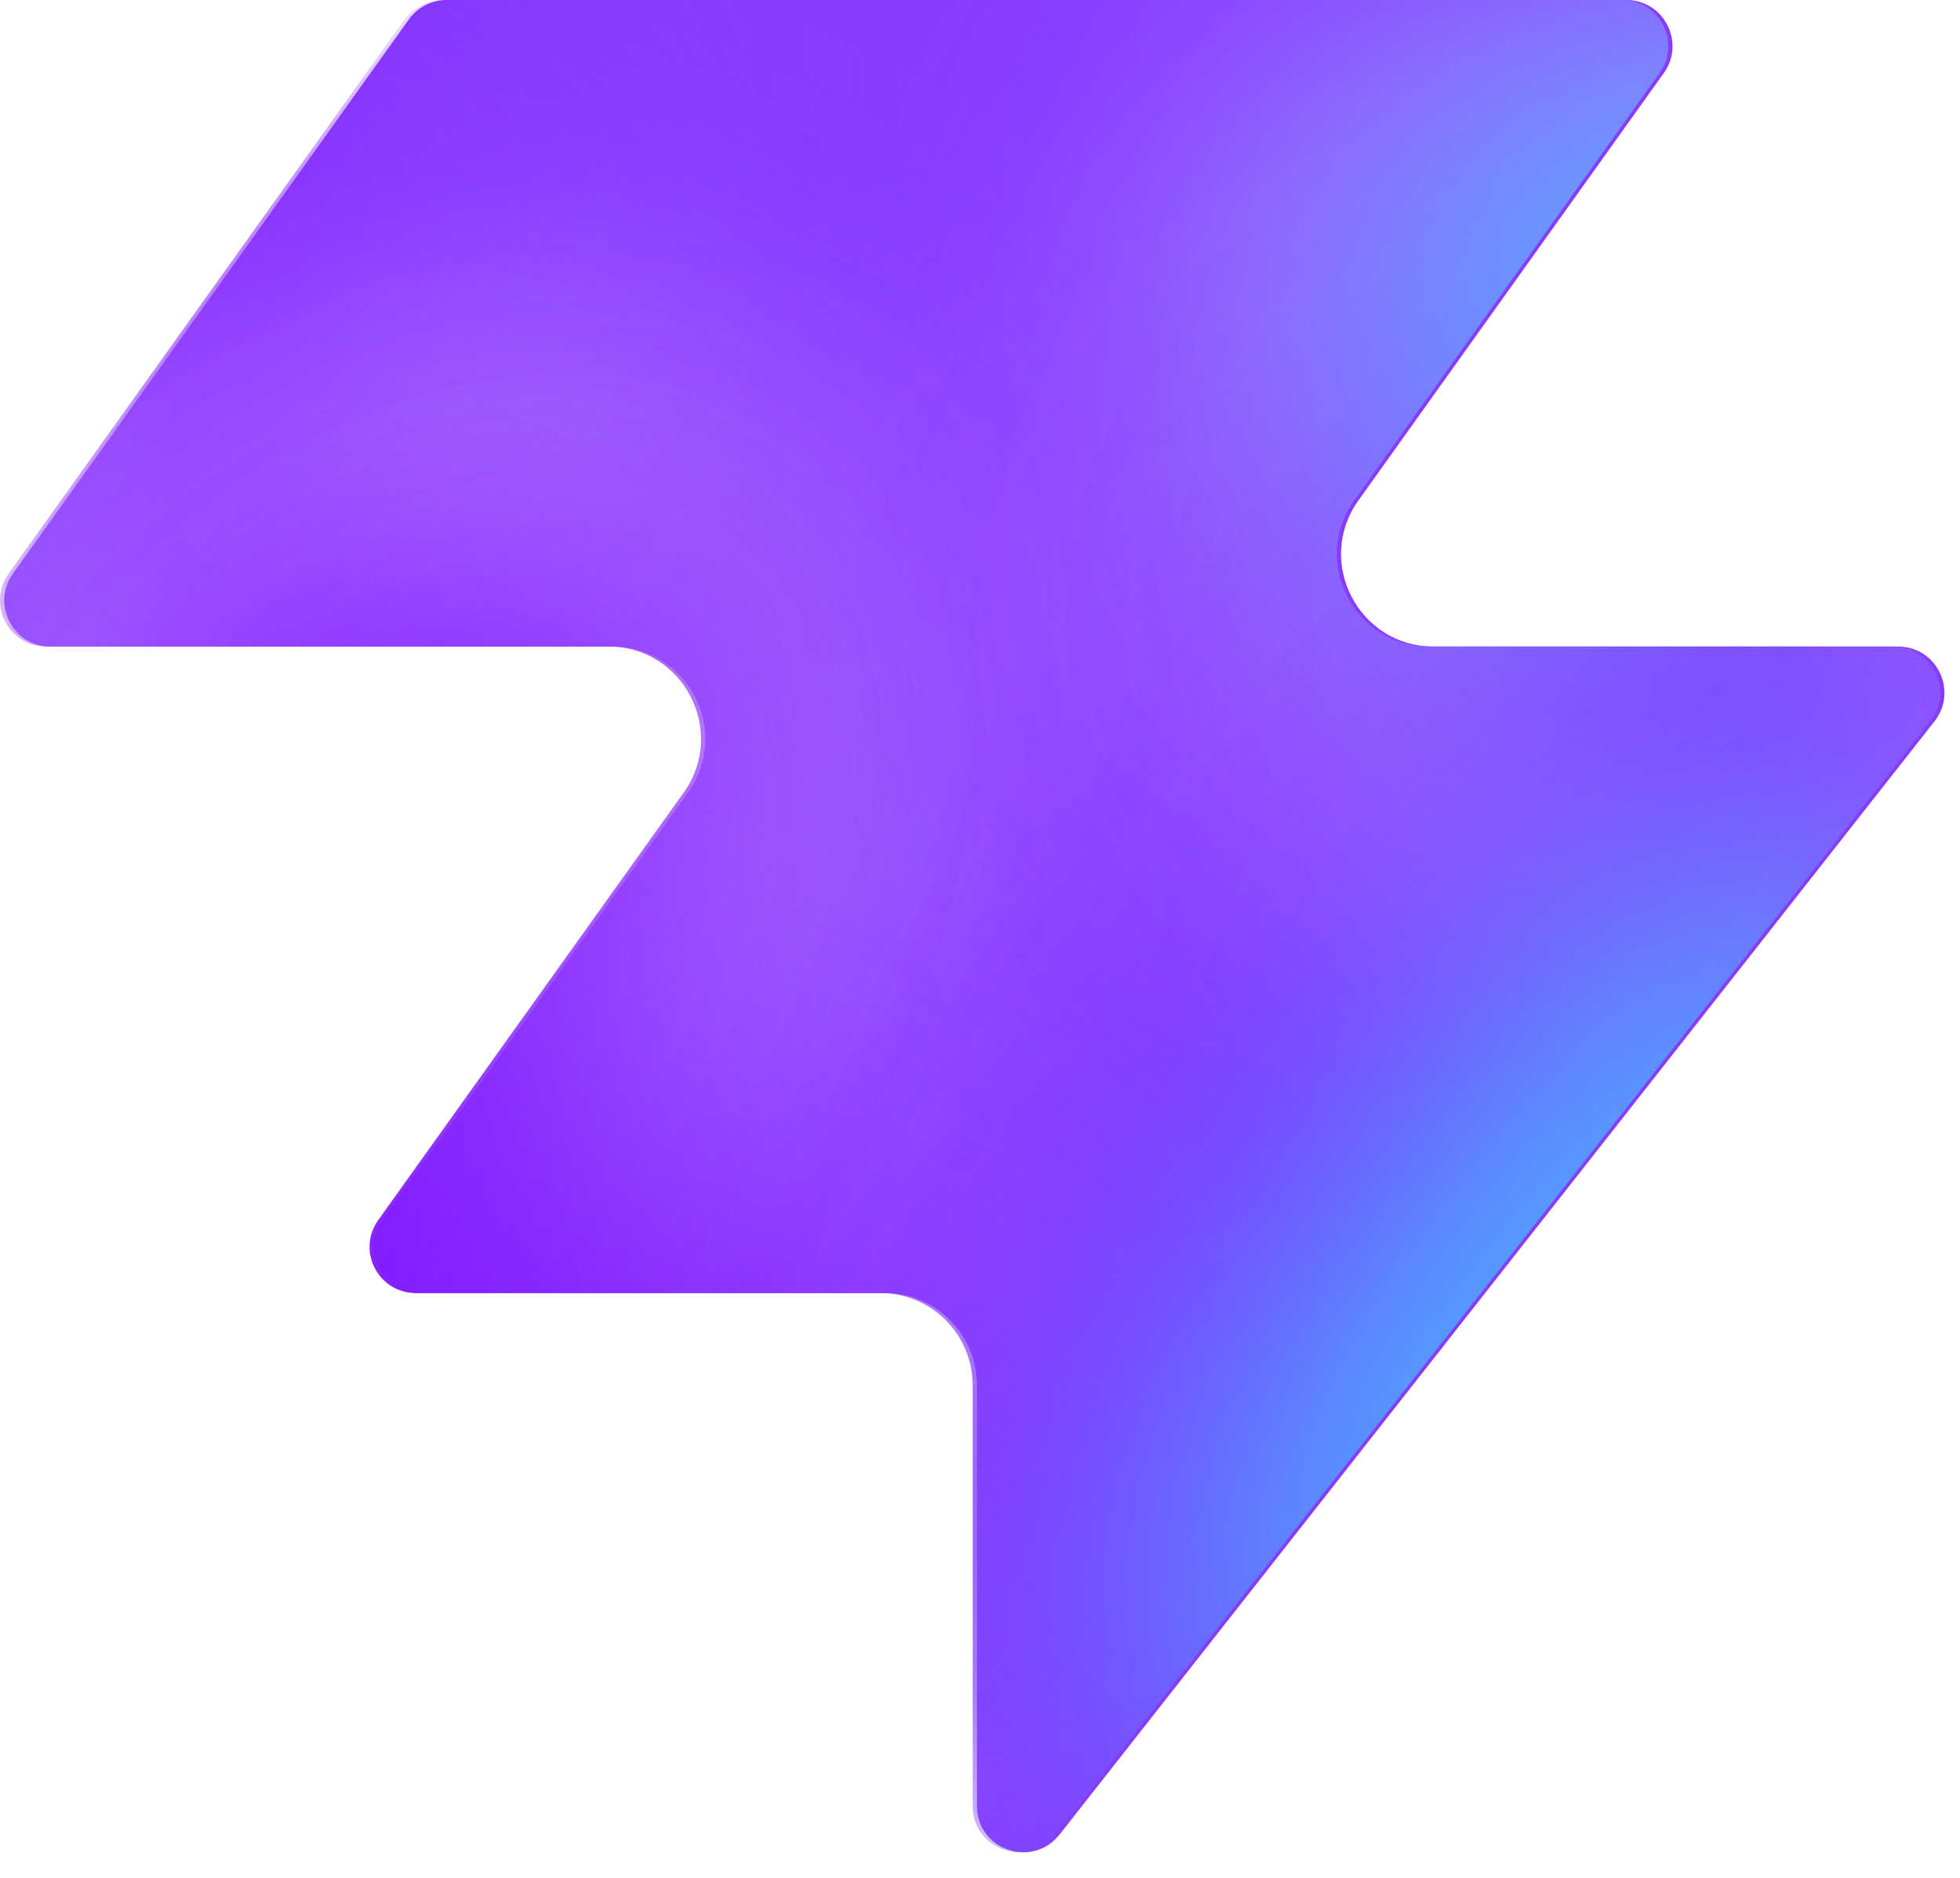
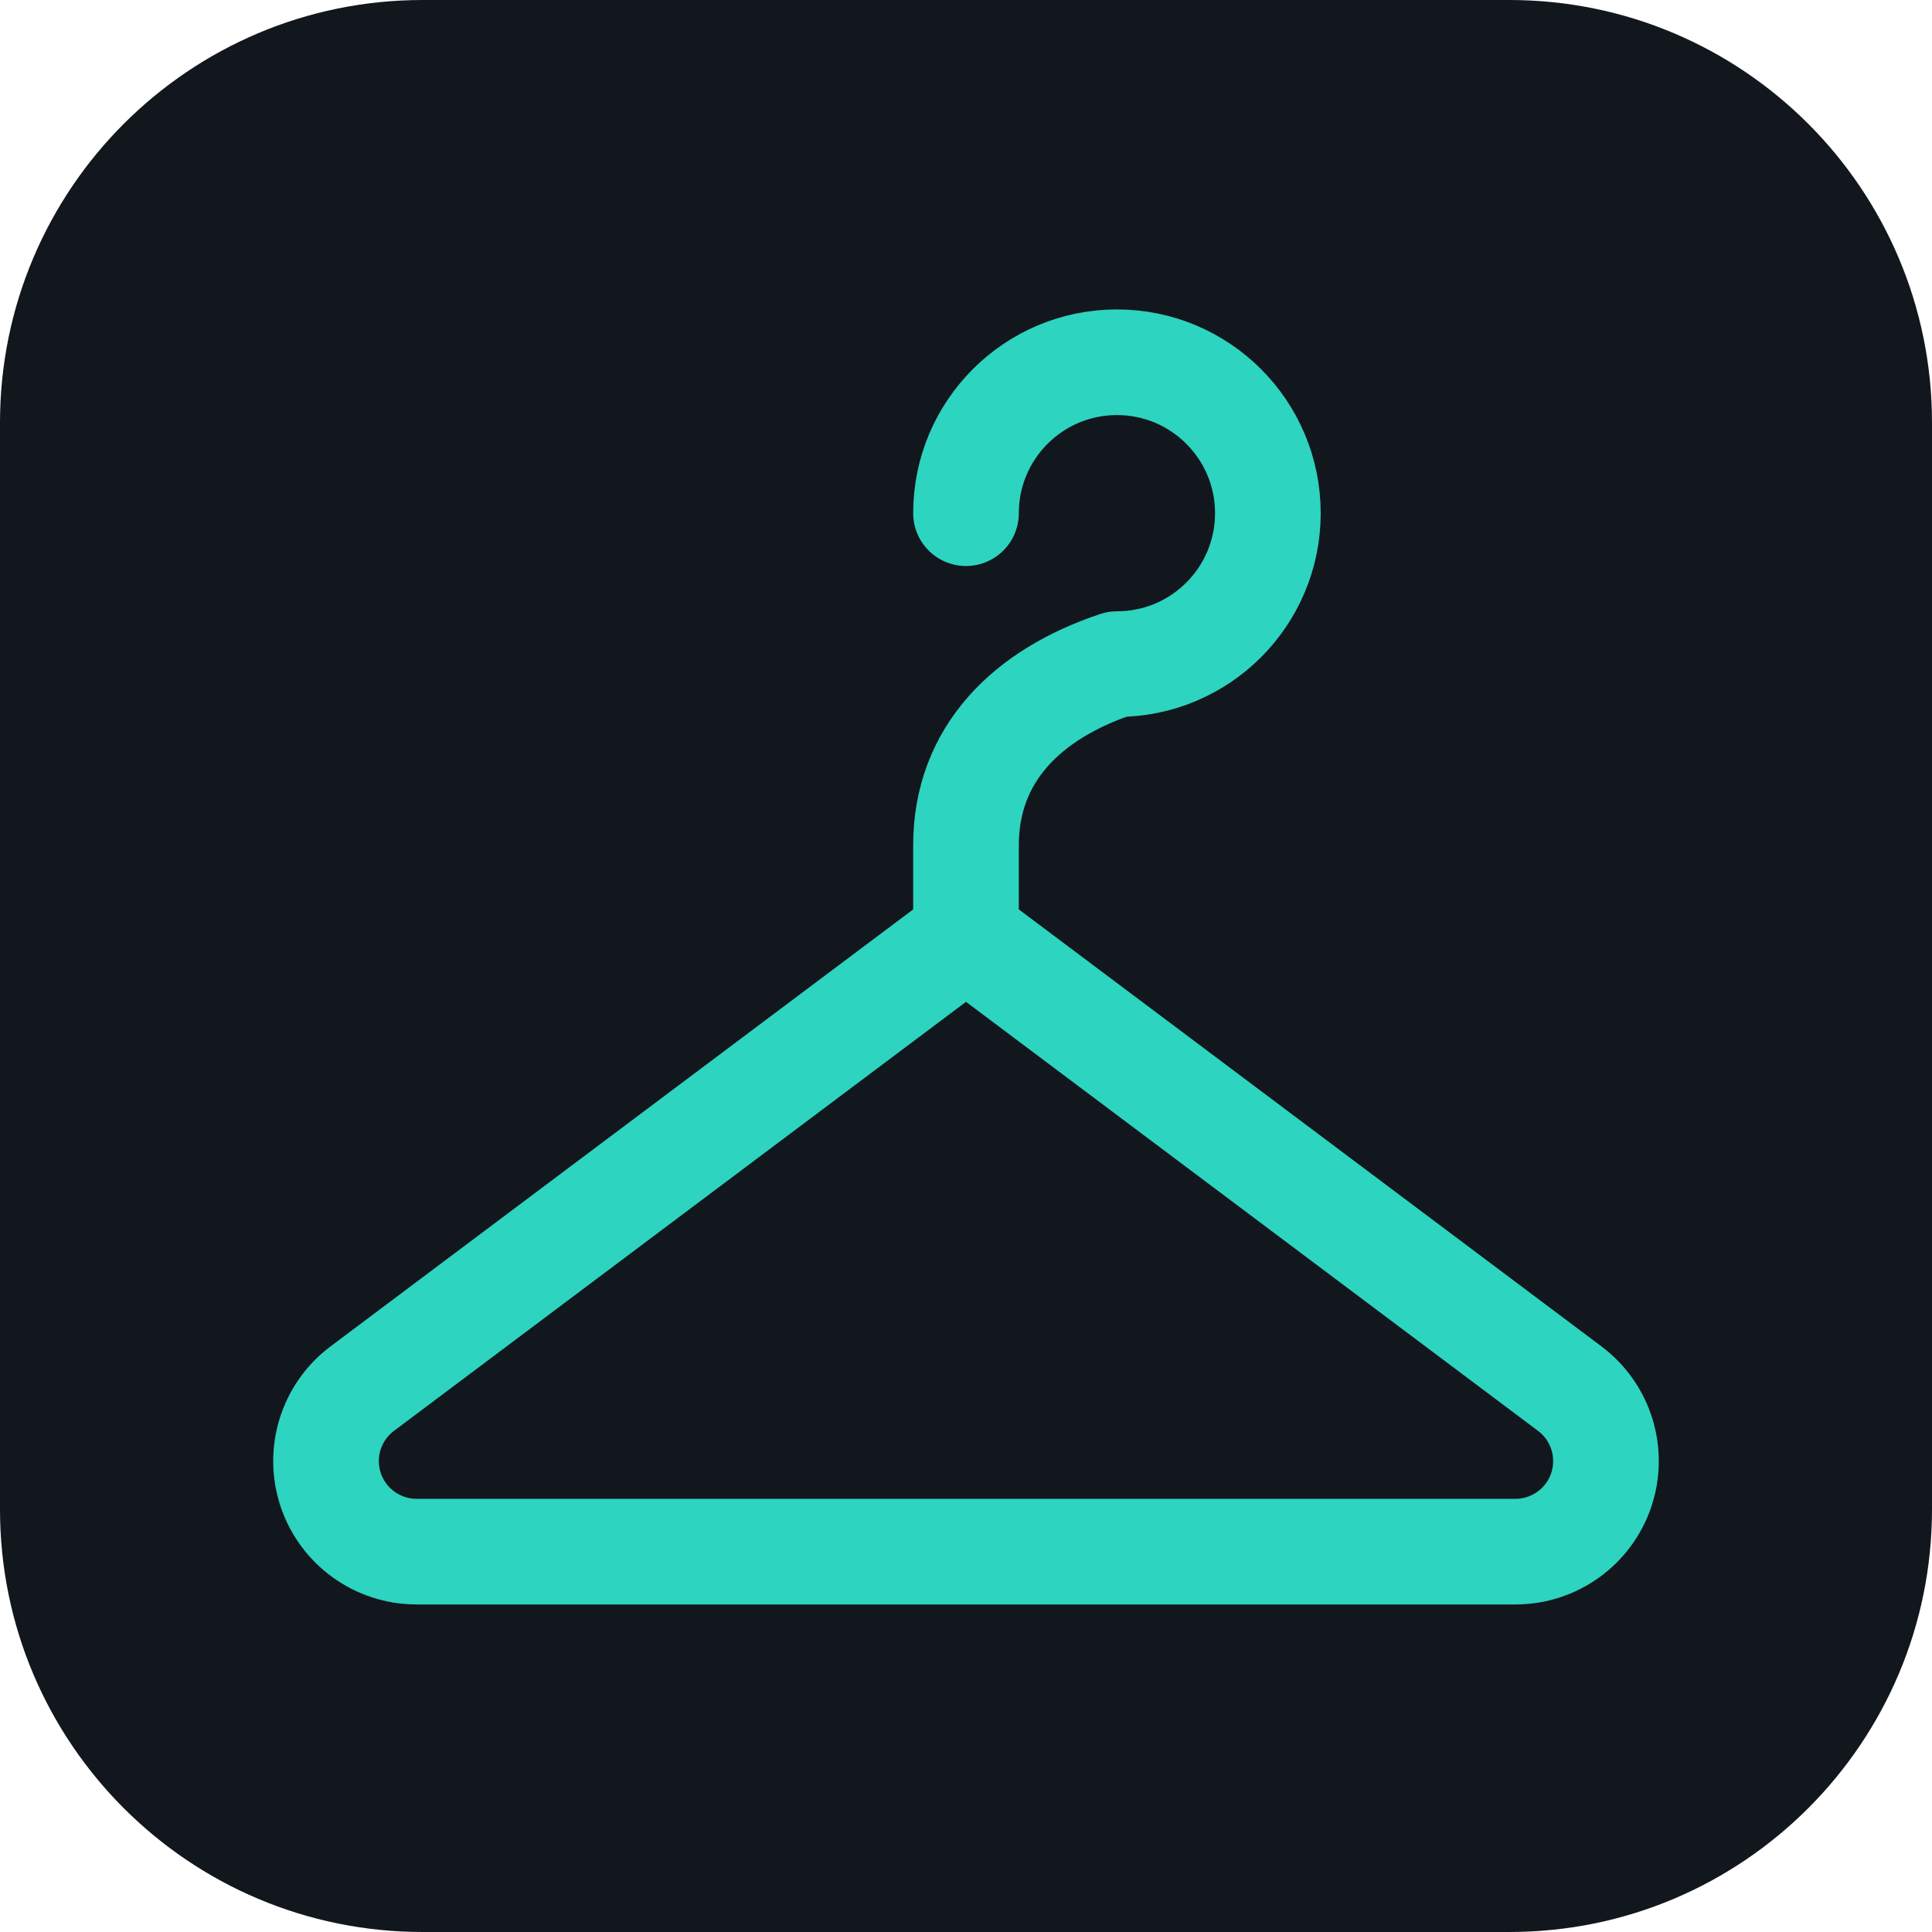
- <svg xmlns="http://www.w3.org/2000/svg" width="48" height="46" fill="none" viewBox="0 0 48 46">
-   <path fill="#863bff" d="M25.946 44.938c-.664.845-2.021.375-2.021-.698V33.937a2.26 2.26 0 0 0-2.262-2.262H10.287c-.92 0-1.456-1.04-.92-1.788l7.48-10.471c1.07-1.497 0-3.578-1.842-3.578H1.237c-.92 0-1.456-1.04-.92-1.788L10.013.474c.214-.297.556-.474.92-.474h28.894c.92 0 1.456 1.04.92 1.788l-7.48 10.471c-1.07 1.498 0 3.579 1.842 3.579h11.377c.943 0 1.473 1.088.89 1.83L25.947 44.94z" style="fill:#863bff;fill:color(display-p3 .525 .23 1);fill-opacity:1" />
-   <mask id="a" width="48" height="46" x="0" y="0" maskUnits="userSpaceOnUse" style="mask-type:alpha">
-     <path fill="#000" d="M25.842 44.938c-.664.844-2.021.375-2.021-.698V33.937a2.26 2.26 0 0 0-2.262-2.262H10.183c-.92 0-1.456-1.04-.92-1.788l7.48-10.471c1.07-1.498 0-3.579-1.842-3.579H1.133c-.92 0-1.456-1.04-.92-1.787L9.91.473c.214-.297.556-.474.92-.474h28.894c.92 0 1.456 1.04.92 1.788l-7.48 10.471c-1.07 1.498 0 3.578 1.842 3.578h11.377c.943 0 1.473 1.088.89 1.832L25.843 44.94z" style="fill:#000;fill-opacity:1" />
-   </mask>
-   <g mask="url(#a)">
-     <g filter="url(#b)">
-       <ellipse cx="5.508" cy="14.704" fill="#ede6ff" rx="5.508" ry="14.704" style="fill:#ede6ff;fill:color(display-p3 .927 .903 1);fill-opacity:1" transform="matrix(.00324 1 1 -.00324 -4.47 31.516)" />
-     </g>
-     <g filter="url(#c)">
-       <ellipse cx="10.399" cy="29.851" fill="#ede6ff" rx="10.399" ry="29.851" style="fill:#ede6ff;fill:color(display-p3 .927 .903 1);fill-opacity:1" transform="matrix(.00324 1 1 -.00324 -39.328 7.883)" />
-     </g>
-     <g filter="url(#d)">
-       <ellipse cx="5.508" cy="30.487" fill="#7e14ff" rx="5.508" ry="30.487" style="fill:#7e14ff;fill:color(display-p3 .492 .077 1);fill-opacity:1" transform="rotate(89.814 -25.913 -14.639)scale(1 -1)" />
-     </g>
-     <g filter="url(#e)">
-       <ellipse cx="5.508" cy="30.599" fill="#7e14ff" rx="5.508" ry="30.599" style="fill:#7e14ff;fill:color(display-p3 .492 .077 1);fill-opacity:1" transform="rotate(89.814 -32.644 -3.334)scale(1 -1)" />
-     </g>
-     <g filter="url(#f)">
-       <ellipse cx="5.508" cy="30.599" fill="#7e14ff" rx="5.508" ry="30.599" style="fill:#7e14ff;fill:color(display-p3 .492 .077 1);fill-opacity:1" transform="matrix(.00324 1 1 -.00324 -34.34 30.47)" />
-     </g>
-     <g filter="url(#g)">
-       <ellipse cx="14.072" cy="22.078" fill="#ede6ff" rx="14.072" ry="22.078" style="fill:#ede6ff;fill:color(display-p3 .927 .903 1);fill-opacity:1" transform="rotate(93.35 24.506 48.493)scale(-1 1)" />
-     </g>
-     <g filter="url(#h)">
-       <ellipse cx="3.47" cy="21.501" fill="#7e14ff" rx="3.47" ry="21.501" style="fill:#7e14ff;fill:color(display-p3 .492 .077 1);fill-opacity:1" transform="rotate(89.009 28.708 47.59)scale(-1 1)" />
-     </g>
-     <g filter="url(#i)">
-       <ellipse cx="3.47" cy="21.501" fill="#7e14ff" rx="3.47" ry="21.501" style="fill:#7e14ff;fill:color(display-p3 .492 .077 1);fill-opacity:1" transform="rotate(89.009 28.708 47.59)scale(-1 1)" />
-     </g>
-     <g filter="url(#j)">
-       <ellipse cx=".387" cy="8.972" fill="#7e14ff" rx="4.407" ry="29.108" style="fill:#7e14ff;fill:color(display-p3 .492 .077 1);fill-opacity:1" transform="rotate(39.51 .387 8.972)" />
-     </g>
-     <g filter="url(#k)">
-       <ellipse cx="47.523" cy="-6.092" fill="#7e14ff" rx="4.407" ry="29.108" style="fill:#7e14ff;fill:color(display-p3 .492 .077 1);fill-opacity:1" transform="rotate(37.892 47.523 -6.092)" />
-     </g>
-     <g filter="url(#l)">
-       <ellipse cx="41.412" cy="6.333" fill="#47bfff" rx="5.971" ry="9.665" style="fill:#47bfff;fill:color(display-p3 .28 .748 1);fill-opacity:1" transform="rotate(37.892 41.412 6.333)" />
-     </g>
-     <g filter="url(#m)">
-       <ellipse cx="-1.879" cy="38.332" fill="#7e14ff" rx="4.407" ry="29.108" style="fill:#7e14ff;fill:color(display-p3 .492 .077 1);fill-opacity:1" transform="rotate(37.892 -1.88 38.332)" />
-     </g>
-     <g filter="url(#n)">
-       <ellipse cx="-1.879" cy="38.332" fill="#7e14ff" rx="4.407" ry="29.108" style="fill:#7e14ff;fill:color(display-p3 .492 .077 1);fill-opacity:1" transform="rotate(37.892 -1.88 38.332)" />
-     </g>
-     <g filter="url(#o)">
-       <ellipse cx="35.651" cy="29.907" fill="#7e14ff" rx="4.407" ry="29.108" style="fill:#7e14ff;fill:color(display-p3 .492 .077 1);fill-opacity:1" transform="rotate(37.892 35.651 29.907)" />
-     </g>
-     <g filter="url(#p)">
-       <ellipse cx="38.418" cy="32.4" fill="#47bfff" rx="5.971" ry="15.297" style="fill:#47bfff;fill:color(display-p3 .28 .748 1);fill-opacity:1" transform="rotate(37.892 38.418 32.4)" />
-     </g>
-   </g>
-   <defs>
-     <filter id="b" width="60.045" height="41.654" x="-19.77" y="16.149" color-interpolation-filters="sRGB" filterUnits="userSpaceOnUse">
-       <feFlood flood-opacity="0" result="BackgroundImageFix" />
-       <feBlend in="SourceGraphic" in2="BackgroundImageFix" result="shape" />
-       <feGaussianBlur result="effect1_foregroundBlur_2002_17158" stdDeviation="7.659" />
-     </filter>
-     <filter id="c" width="90.34" height="51.437" x="-54.613" y="-7.533" color-interpolation-filters="sRGB" filterUnits="userSpaceOnUse">
-       <feFlood flood-opacity="0" result="BackgroundImageFix" />
-       <feBlend in="SourceGraphic" in2="BackgroundImageFix" result="shape" />
-       <feGaussianBlur result="effect1_foregroundBlur_2002_17158" stdDeviation="7.659" />
-     </filter>
-     <filter id="d" width="79.355" height="29.4" x="-49.64" y="2.03" color-interpolation-filters="sRGB" filterUnits="userSpaceOnUse">
-       <feFlood flood-opacity="0" result="BackgroundImageFix" />
-       <feBlend in="SourceGraphic" in2="BackgroundImageFix" result="shape" />
-       <feGaussianBlur result="effect1_foregroundBlur_2002_17158" stdDeviation="4.596" />
-     </filter>
-     <filter id="e" width="79.579" height="29.4" x="-45.045" y="20.029" color-interpolation-filters="sRGB" filterUnits="userSpaceOnUse">
-       <feFlood flood-opacity="0" result="BackgroundImageFix" />
-       <feBlend in="SourceGraphic" in2="BackgroundImageFix" result="shape" />
-       <feGaussianBlur result="effect1_foregroundBlur_2002_17158" stdDeviation="4.596" />
-     </filter>
-     <filter id="f" width="79.579" height="29.4" x="-43.513" y="21.178" color-interpolation-filters="sRGB" filterUnits="userSpaceOnUse">
-       <feFlood flood-opacity="0" result="BackgroundImageFix" />
-       <feBlend in="SourceGraphic" in2="BackgroundImageFix" result="shape" />
-       <feGaussianBlur result="effect1_foregroundBlur_2002_17158" stdDeviation="4.596" />
-     </filter>
-     <filter id="g" width="74.749" height="58.852" x="15.756" y="-17.901" color-interpolation-filters="sRGB" filterUnits="userSpaceOnUse">
-       <feFlood flood-opacity="0" result="BackgroundImageFix" />
-       <feBlend in="SourceGraphic" in2="BackgroundImageFix" result="shape" />
-       <feGaussianBlur result="effect1_foregroundBlur_2002_17158" stdDeviation="7.659" />
-     </filter>
-     <filter id="h" width="61.377" height="25.362" x="23.548" y="2.284" color-interpolation-filters="sRGB" filterUnits="userSpaceOnUse">
-       <feFlood flood-opacity="0" result="BackgroundImageFix" />
-       <feBlend in="SourceGraphic" in2="BackgroundImageFix" result="shape" />
-       <feGaussianBlur result="effect1_foregroundBlur_2002_17158" stdDeviation="4.596" />
-     </filter>
-     <filter id="i" width="61.377" height="25.362" x="23.548" y="2.284" color-interpolation-filters="sRGB" filterUnits="userSpaceOnUse">
-       <feFlood flood-opacity="0" result="BackgroundImageFix" />
-       <feBlend in="SourceGraphic" in2="BackgroundImageFix" result="shape" />
-       <feGaussianBlur result="effect1_foregroundBlur_2002_17158" stdDeviation="4.596" />
-     </filter>
-     <filter id="j" width="56.045" height="63.649" x="-27.636" y="-22.853" color-interpolation-filters="sRGB" filterUnits="userSpaceOnUse">
-       <feFlood flood-opacity="0" result="BackgroundImageFix" />
-       <feBlend in="SourceGraphic" in2="BackgroundImageFix" result="shape" />
-       <feGaussianBlur result="effect1_foregroundBlur_2002_17158" stdDeviation="4.596" />
-     </filter>
-     <filter id="k" width="54.814" height="64.646" x="20.116" y="-38.415" color-interpolation-filters="sRGB" filterUnits="userSpaceOnUse">
-       <feFlood flood-opacity="0" result="BackgroundImageFix" />
-       <feBlend in="SourceGraphic" in2="BackgroundImageFix" result="shape" />
-       <feGaussianBlur result="effect1_foregroundBlur_2002_17158" stdDeviation="4.596" />
-     </filter>
-     <filter id="l" width="33.541" height="35.313" x="24.641" y="-11.323" color-interpolation-filters="sRGB" filterUnits="userSpaceOnUse">
-       <feFlood flood-opacity="0" result="BackgroundImageFix" />
-       <feBlend in="SourceGraphic" in2="BackgroundImageFix" result="shape" />
-       <feGaussianBlur result="effect1_foregroundBlur_2002_17158" stdDeviation="4.596" />
-     </filter>
-     <filter id="m" width="54.814" height="64.646" x="-29.286" y="6.009" color-interpolation-filters="sRGB" filterUnits="userSpaceOnUse">
-       <feFlood flood-opacity="0" result="BackgroundImageFix" />
-       <feBlend in="SourceGraphic" in2="BackgroundImageFix" result="shape" />
-       <feGaussianBlur result="effect1_foregroundBlur_2002_17158" stdDeviation="4.596" />
-     </filter>
-     <filter id="n" width="54.814" height="64.646" x="-29.286" y="6.009" color-interpolation-filters="sRGB" filterUnits="userSpaceOnUse">
-       <feFlood flood-opacity="0" result="BackgroundImageFix" />
-       <feBlend in="SourceGraphic" in2="BackgroundImageFix" result="shape" />
-       <feGaussianBlur result="effect1_foregroundBlur_2002_17158" stdDeviation="4.596" />
-     </filter>
-     <filter id="o" width="54.814" height="64.646" x="8.244" y="-2.416" color-interpolation-filters="sRGB" filterUnits="userSpaceOnUse">
-       <feFlood flood-opacity="0" result="BackgroundImageFix" />
-       <feBlend in="SourceGraphic" in2="BackgroundImageFix" result="shape" />
-       <feGaussianBlur result="effect1_foregroundBlur_2002_17158" stdDeviation="4.596" />
-     </filter>
-     <filter id="p" width="39.409" height="43.623" x="18.713" y="10.588" color-interpolation-filters="sRGB" filterUnits="userSpaceOnUse">
-       <feFlood flood-opacity="0" result="BackgroundImageFix" />
-       <feBlend in="SourceGraphic" in2="BackgroundImageFix" result="shape" />
-       <feGaussianBlur result="effect1_foregroundBlur_2002_17158" stdDeviation="4.596" />
-     </filter>
-   </defs>
+ <svg xmlns="http://www.w3.org/2000/svg" viewBox="0 0 64 64">
+   <rect width="64" height="64" rx="14" fill="#12161d" />
+   <path d="M32 17a5 5 0 1 1 5 5c-3 1-5 3-5 6v3m0 0L12 46a3 3 0 0 0 1.8 5.4h36.4A3 3 0 0 0 52 46L32 31Z" fill="none" stroke="#2dd4bf" stroke-width="3.5" stroke-linecap="round" stroke-linejoin="round" />
</svg>
